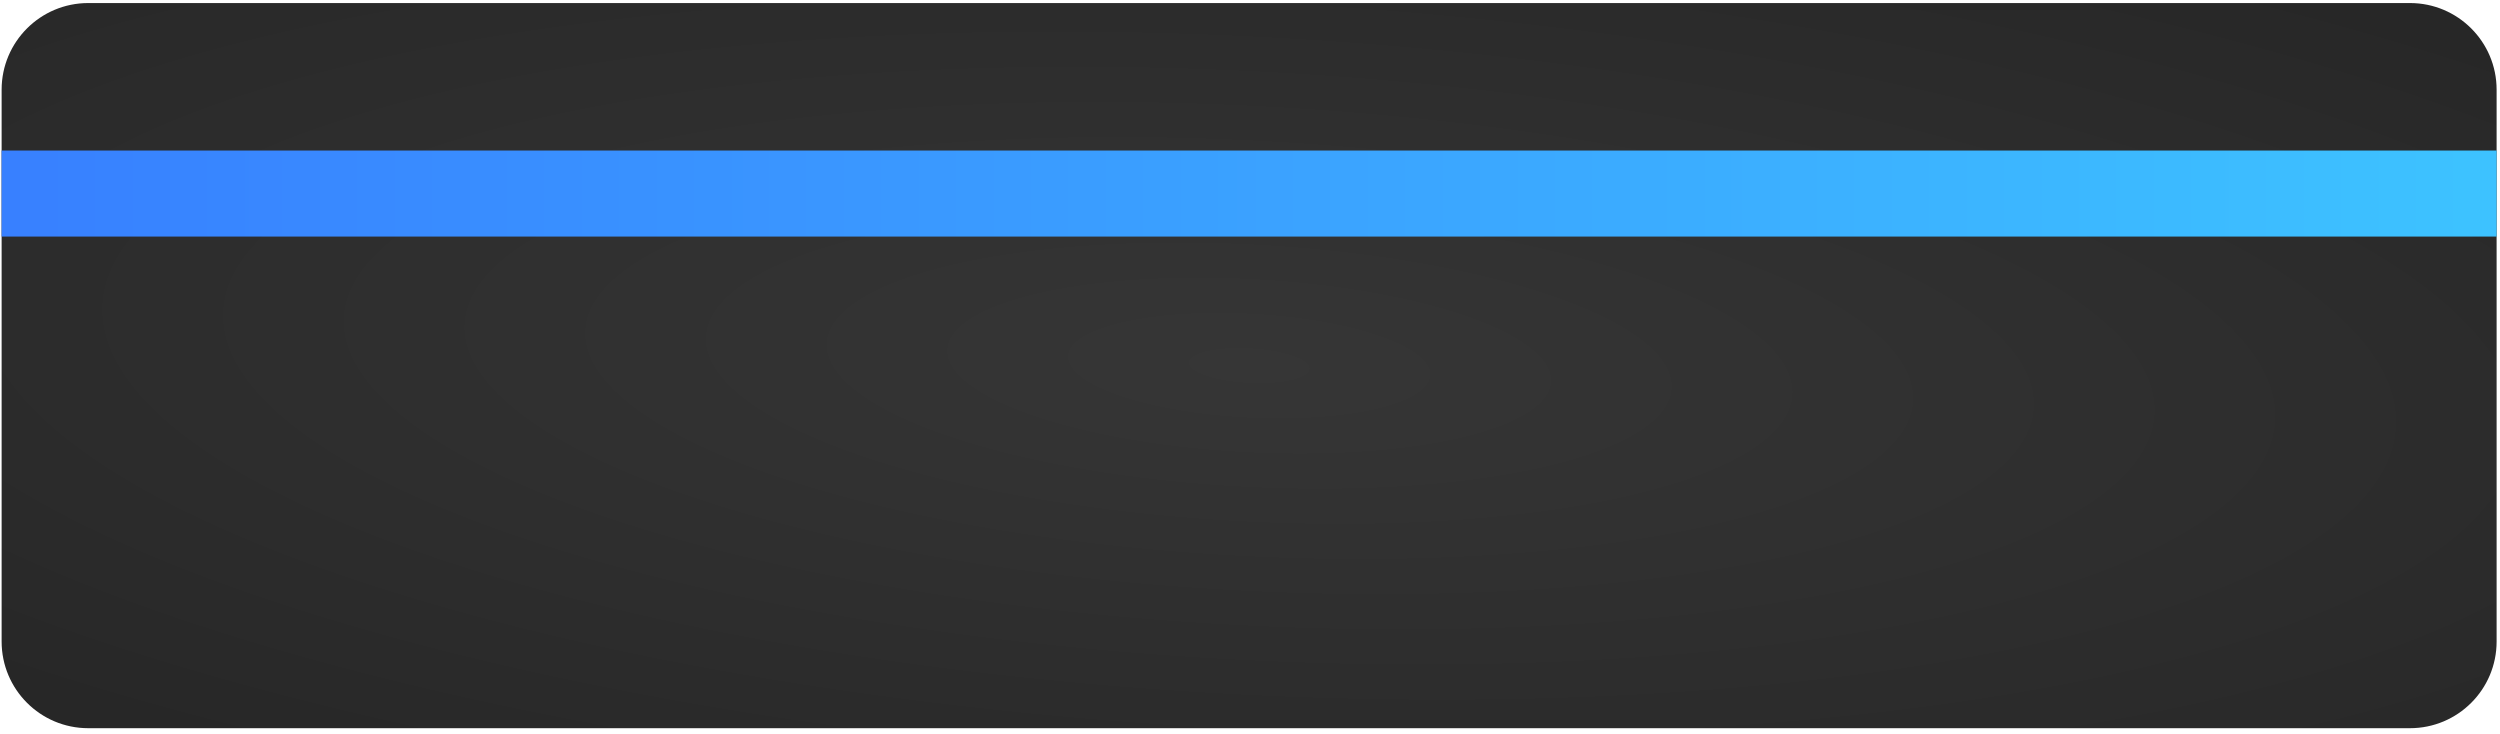
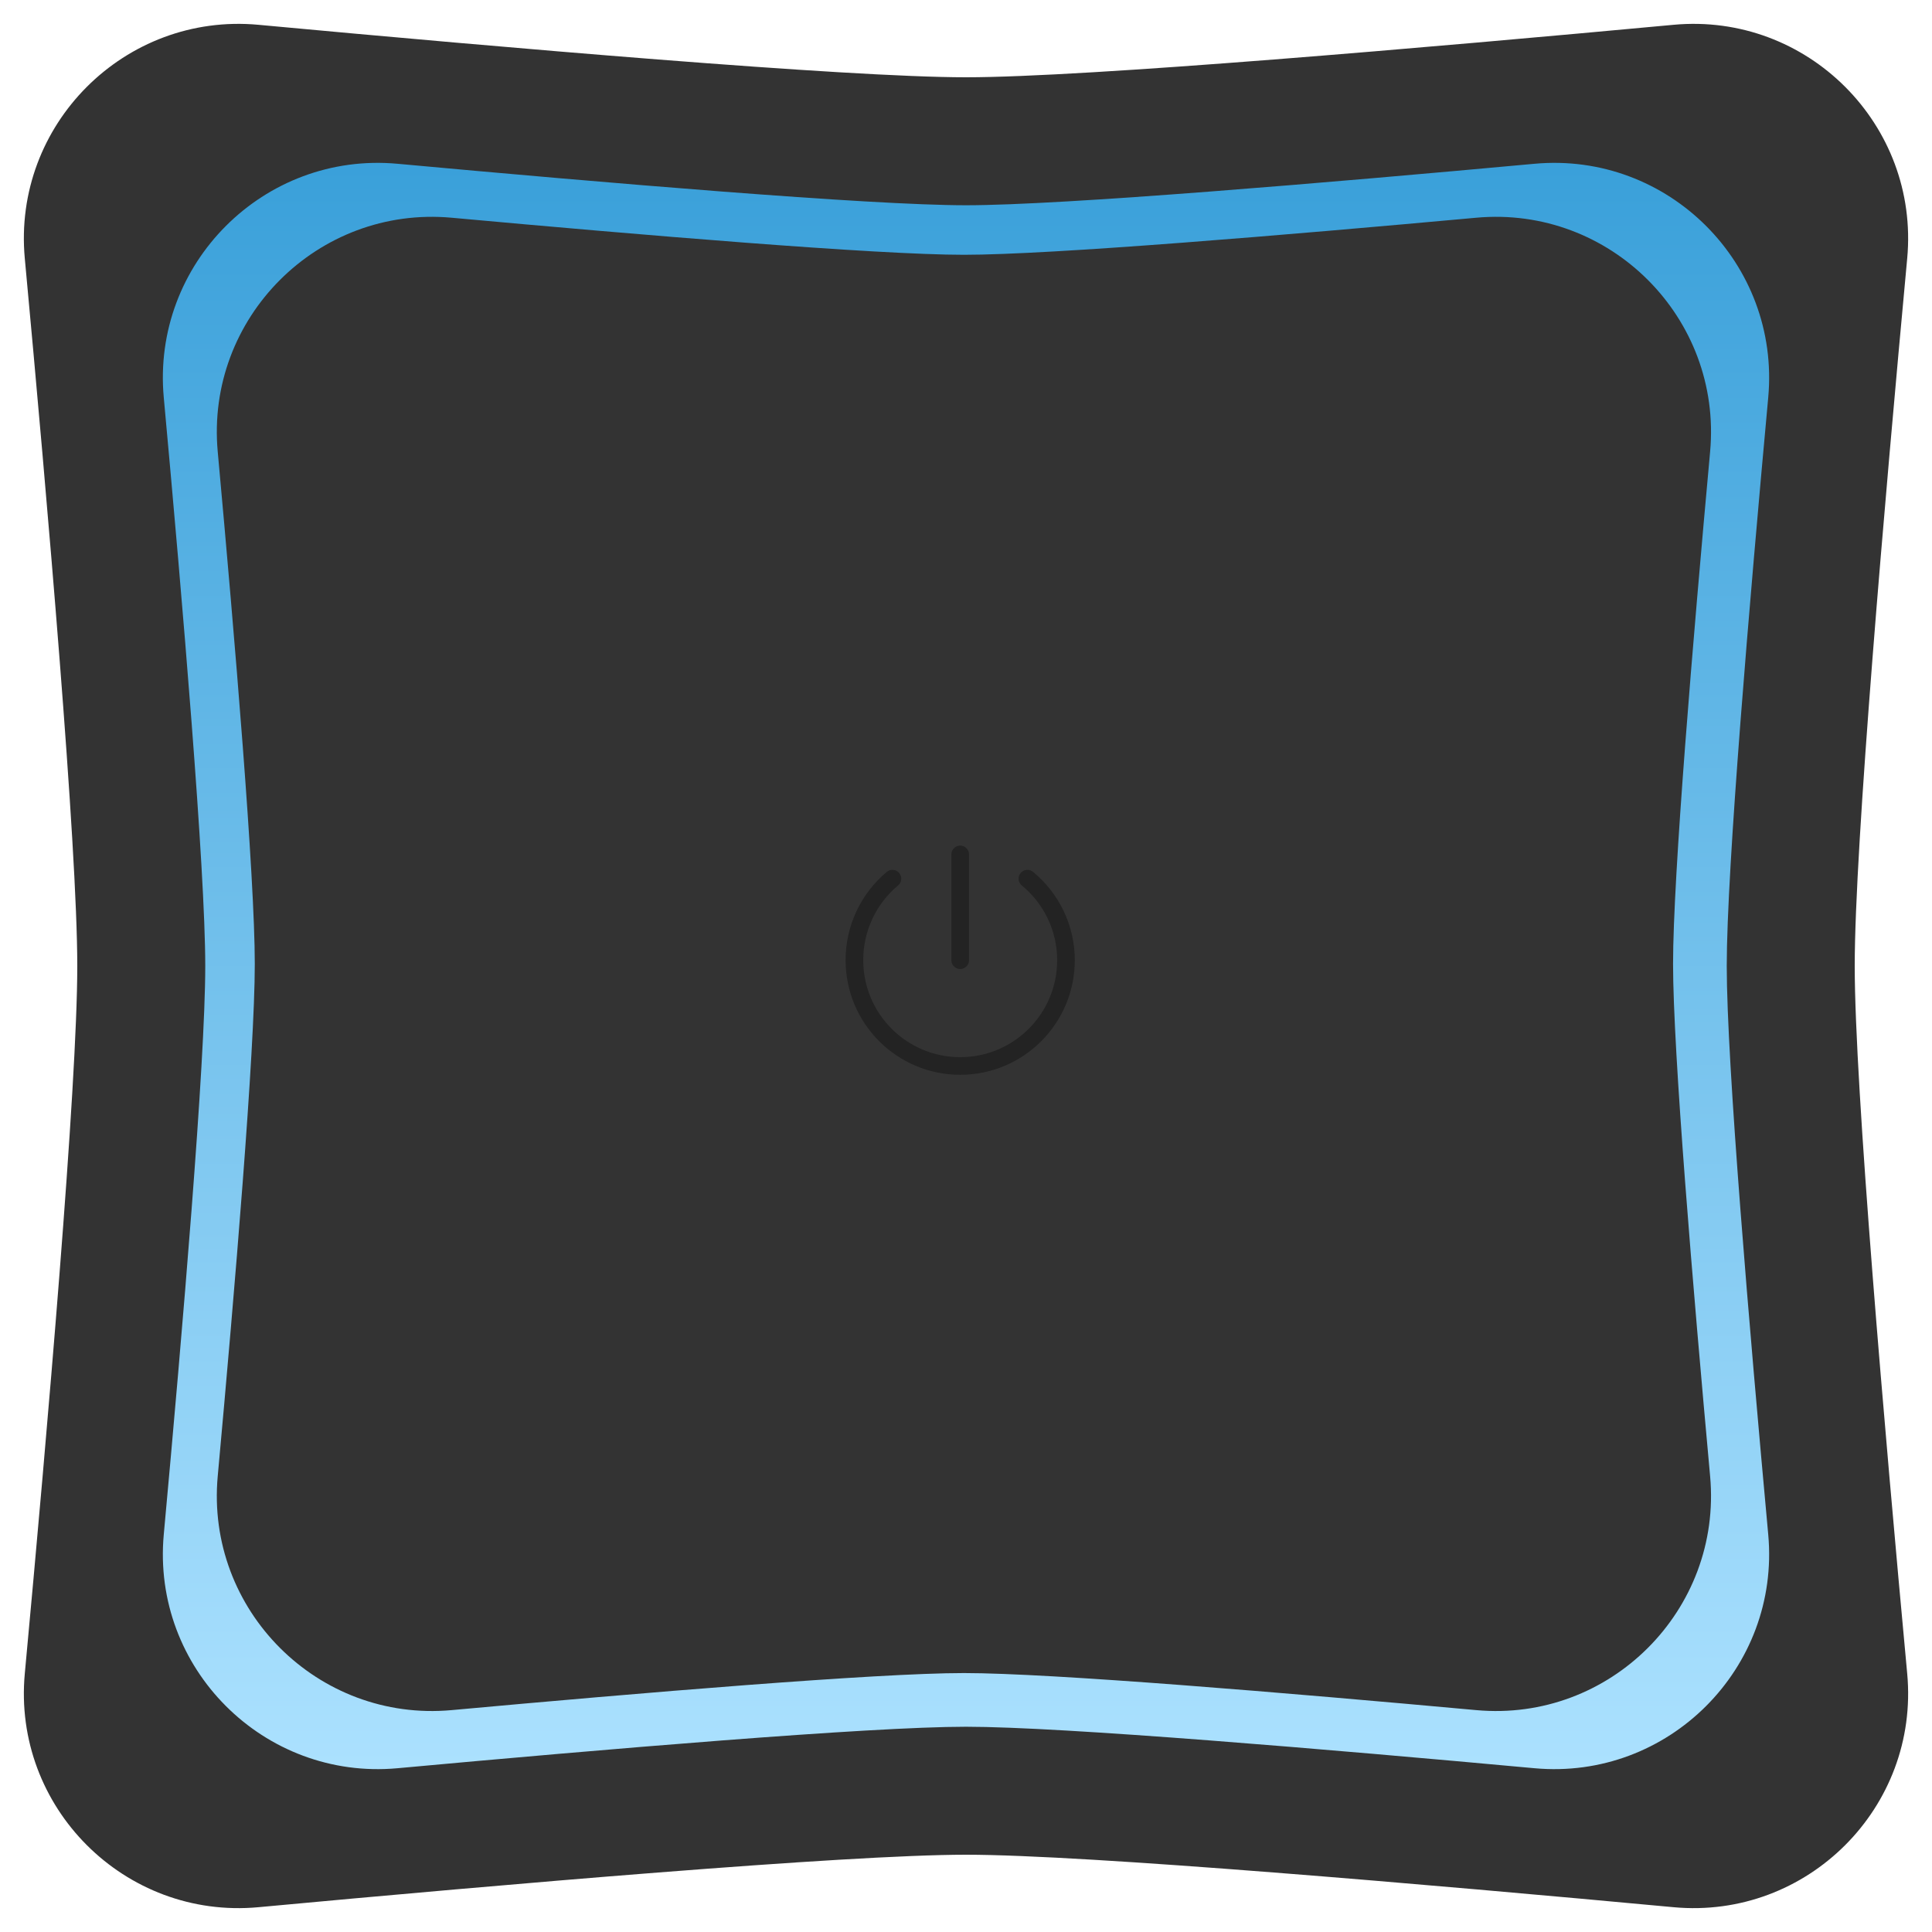
- <svg xmlns="http://www.w3.org/2000/svg" width="426" height="125" viewBox="0 0 426 125" fill="none">
-   <rect x="0.277" y="0.52" width="425.145" height="123.564" rx="14.763" fill="url(#paint0_radial_15_303)" />
-   <rect x="0.277" y="25.651" width="425.145" height="14.66" fill="url(#paint1_linear_15_303)" />
+ <svg xmlns="http://www.w3.org/2000/svg" width="500" height="500" viewBox="0 0 500 500" fill="none">
+   <path d="M6.419 66.897C3.203 32.295 32.295 3.203 66.897 6.419C129.834 12.268 218.912 20 250 20C281.088 20 370.166 12.268 433.103 6.419C467.705 3.203 496.797 32.295 493.581 66.897C487.732 129.834 480 218.912 480 250C480 281.088 487.732 370.166 493.581 433.103C496.797 467.705 467.705 496.797 433.103 493.581C370.166 487.732 281.088 480 250 480C218.912 480 129.834 487.732 66.897 493.581C32.295 496.797 3.203 467.705 6.419 433.103C12.268 370.166 20 281.088 20 250C20 218.912 12.268 129.834 6.419 66.897Z" fill="#333333" />
+   <path d="M42.385 102.892C39.205 68.287 68.287 39.205 102.892 42.385C155.853 47.25 224.938 53.12 250 53.12C275.062 53.12 344.147 47.25 397.108 42.385C431.713 39.205 460.795 68.287 457.615 102.892C452.75 155.853 446.88 224.938 446.88 250C446.88 275.062 452.75 344.147 457.615 397.108C460.795 431.713 431.713 460.795 397.108 457.615C344.147 452.75 275.062 446.88 250 446.88C224.938 446.88 155.853 452.75 102.892 457.615C68.287 460.795 39.205 431.713 42.385 397.108C47.25 344.147 53.12 275.062 53.12 250C53.12 224.938 47.25 155.853 42.385 102.892Z" fill="url(#paint0_linear_3_10)" />
+   <path d="M56.348 116.883C53.188 82.276 82.276 53.188 116.883 56.348C165.585 60.795 226.812 65.939 249.462 65.939C272.113 65.939 333.34 60.795 382.042 56.348C416.649 53.188 445.737 82.276 442.577 116.883C438.13 165.585 432.986 226.812 432.986 249.462C432.986 272.113 438.13 333.34 442.577 382.042C445.737 416.649 416.649 445.737 382.042 442.577C333.34 438.13 272.113 432.986 249.462 432.986C226.812 432.986 165.585 438.13 116.883 442.577C82.276 445.737 53.188 416.649 56.348 382.042C60.795 333.34 65.939 272.113 65.939 249.462C65.939 226.812 60.795 165.585 56.348 116.883Z" fill="#333333" />
+   <path d="M265.895 227.398C269.015 229.959 271.529 233.179 273.255 236.828C274.981 240.477 275.875 244.464 275.875 248.5C275.875 263.613 263.613 275.875 248.5 275.875C233.387 275.875 221.125 263.613 221.125 248.5C221.113 244.476 221.988 240.499 223.689 236.851C225.389 233.204 227.873 229.976 230.963 227.398M248.5 221.125V248.5" stroke="#232323" stroke-width="4.562" stroke-linecap="round" stroke-linejoin="round" />
  <defs>
-     <radialGradient id="paint0_radial_15_303" cx="0" cy="0" r="1" gradientUnits="userSpaceOnUse" gradientTransform="translate(212.849 62.3016) rotate(93.6119) scale(315.821 1086.64)">
-       <stop stop-color="#363636" />
-       <stop offset="1" />
-     </radialGradient>
-     <linearGradient id="paint1_linear_15_303" x1="0.277" y1="40.311" x2="421.233" y2="40.311" gradientUnits="userSpaceOnUse">
-       <stop stop-color="#3880FF" />
-       <stop offset="1" stop-color="#3DC2FF" />
+     <linearGradient id="paint0_linear_3_10" x1="250" y1="36" x2="250" y2="464" gradientUnits="userSpaceOnUse">
+       <stop stop-color="#389FD9" />
+       <stop offset="1" stop-color="#ADE2FF" />
    </linearGradient>
  </defs>
</svg>
